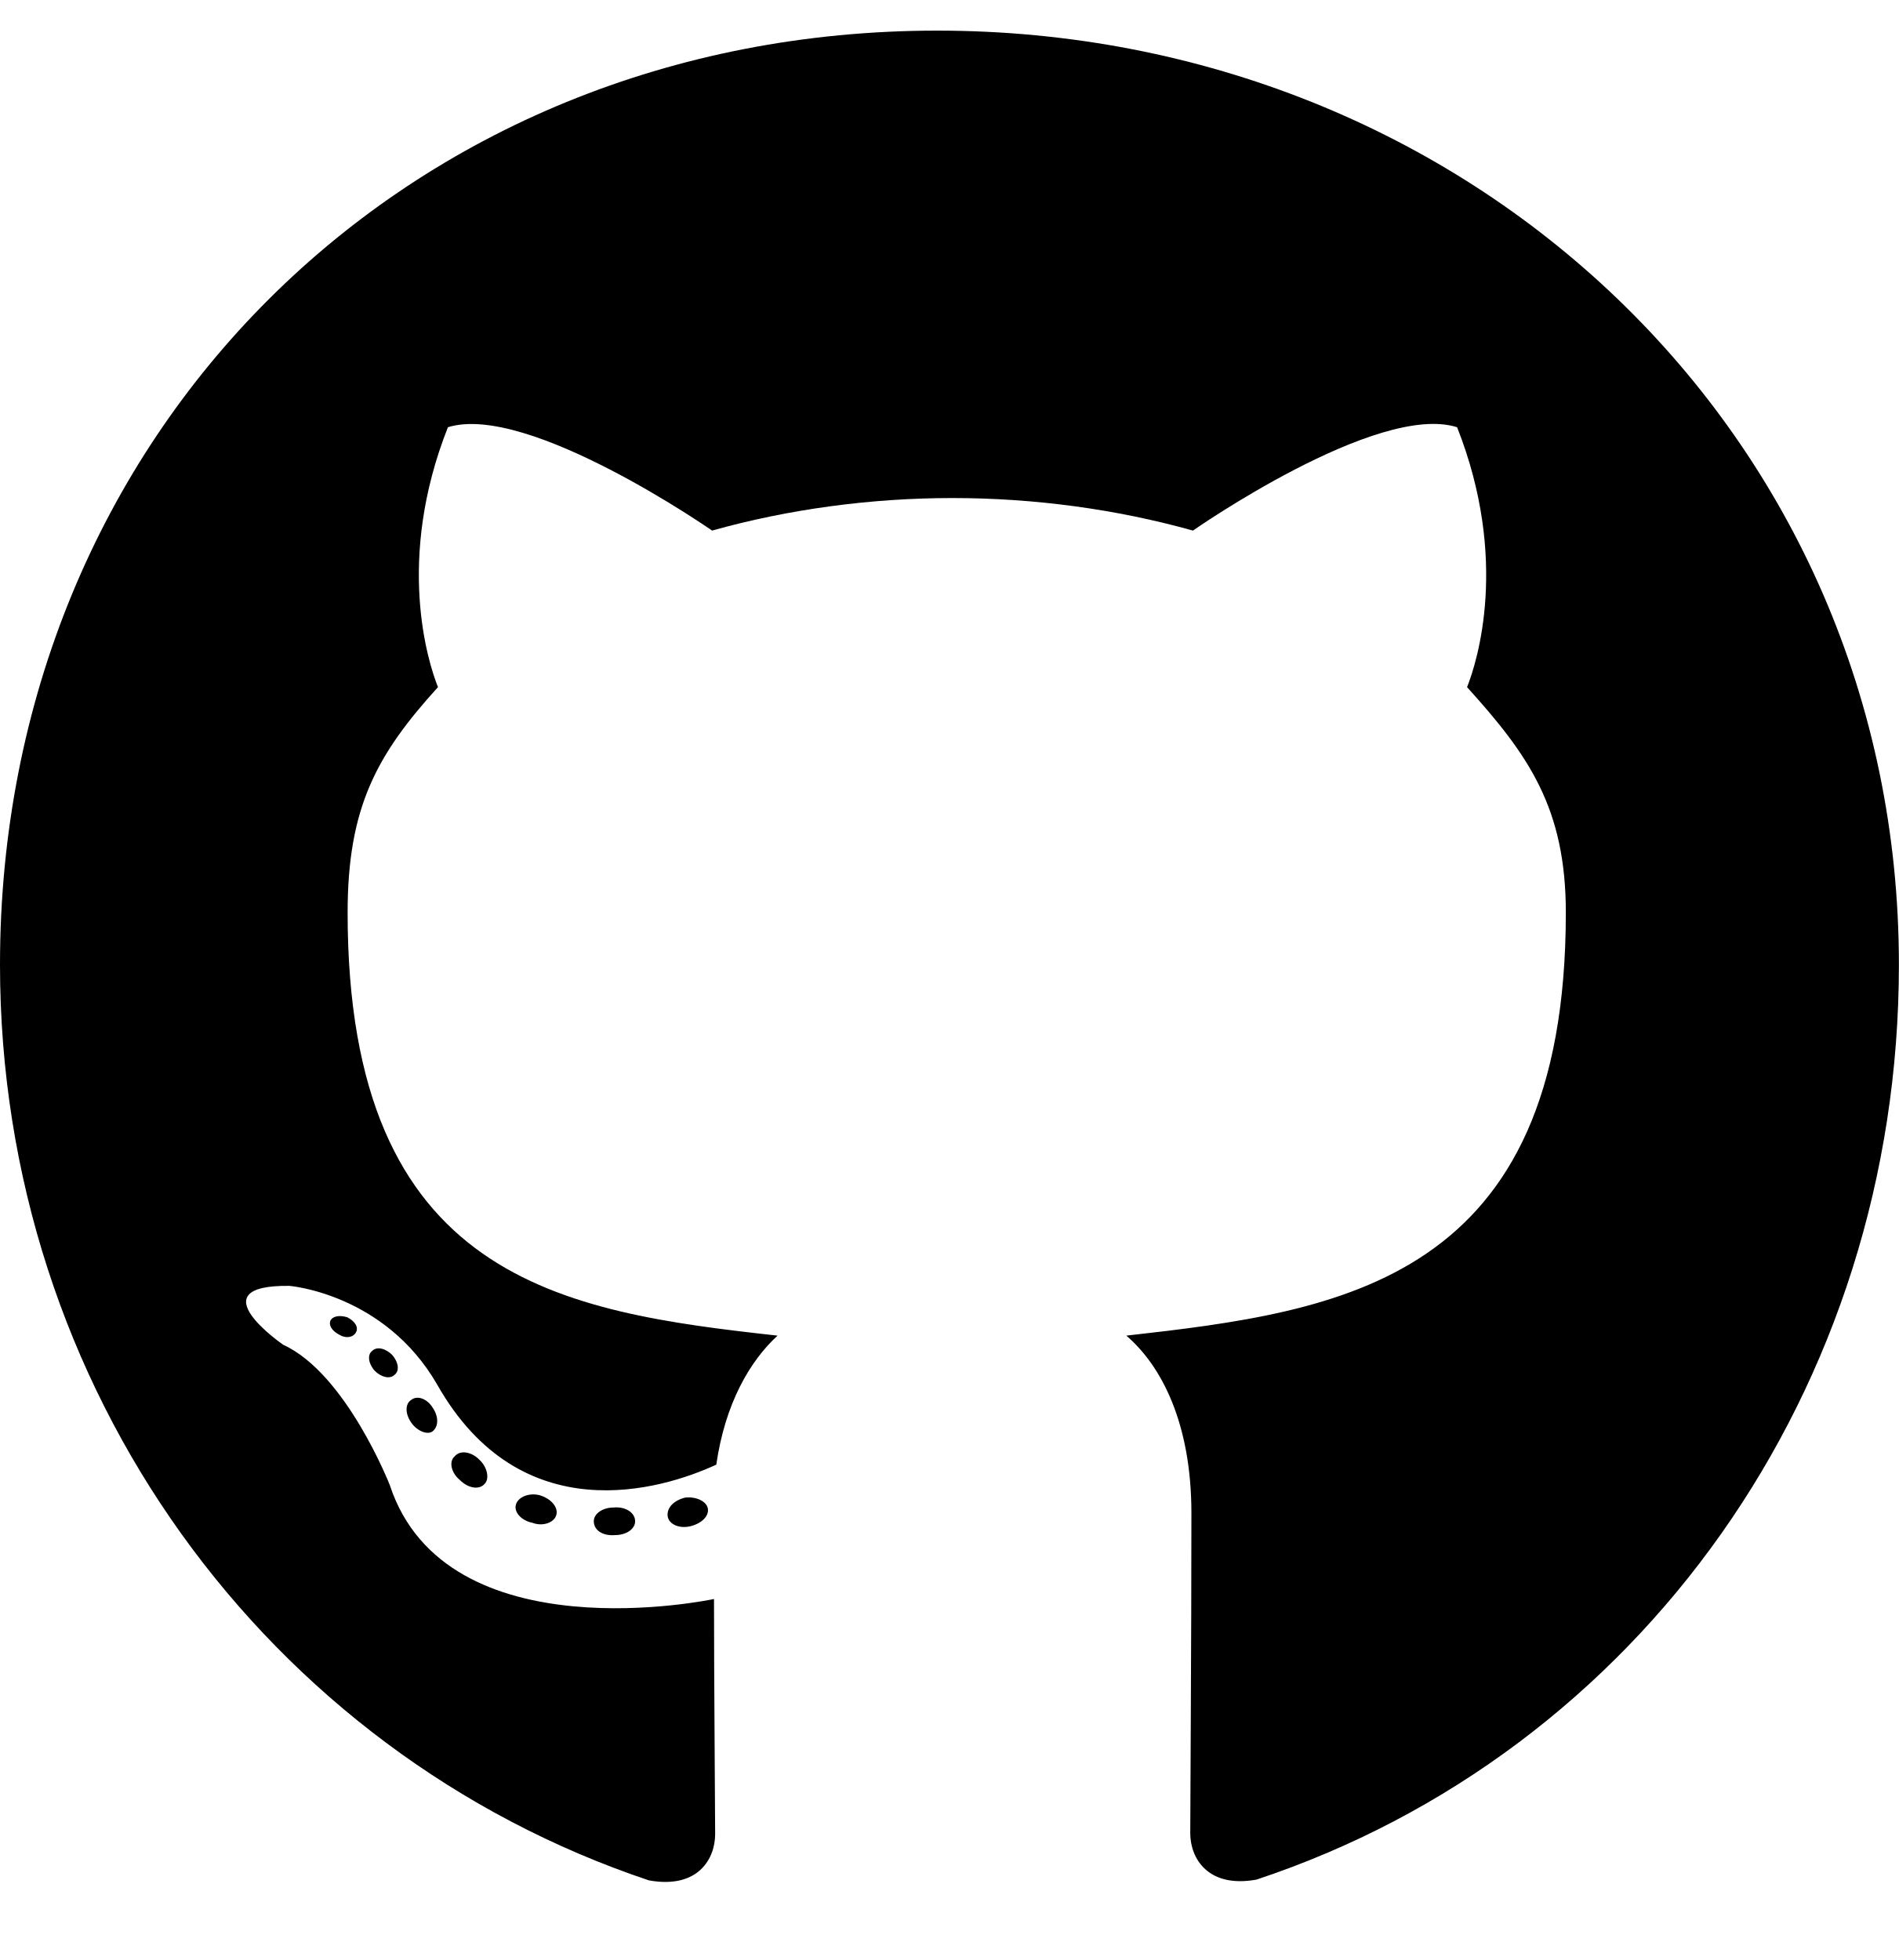
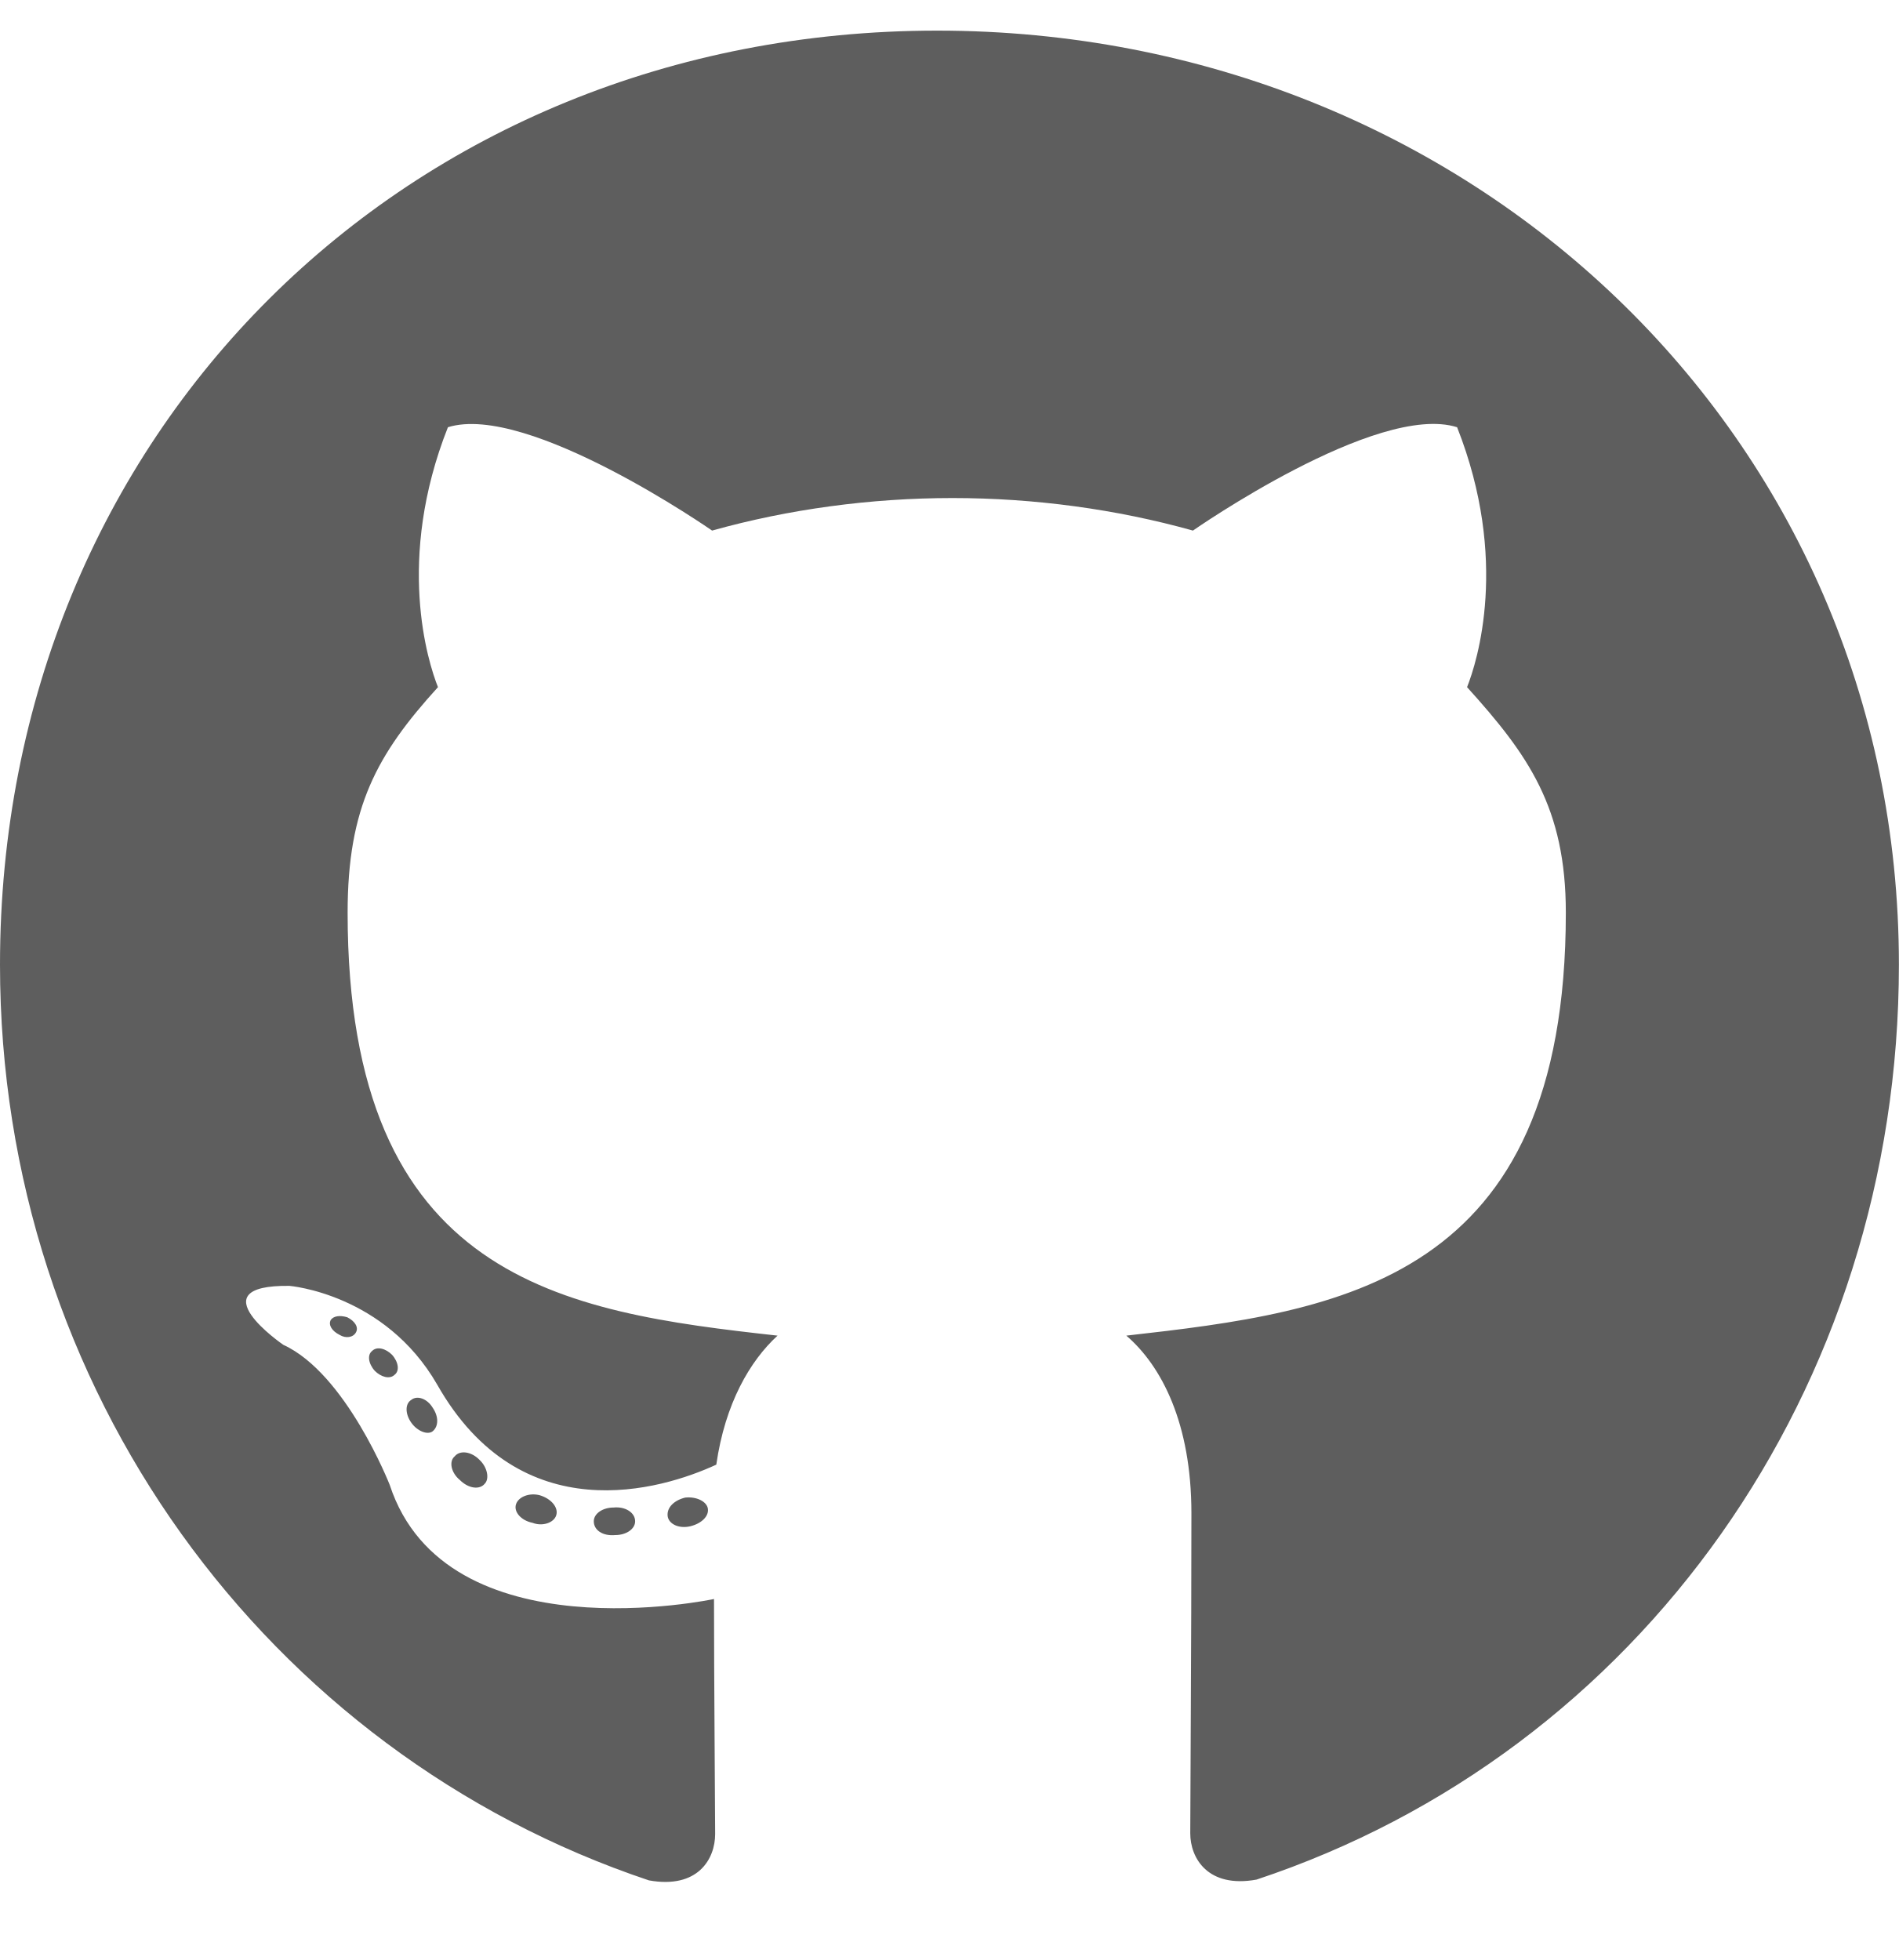
<svg xmlns="http://www.w3.org/2000/svg" viewBox="0 0 496 512">
-   <path d="M165.9 397.4c0 2-2.3 3.6-5.2 3.6-3.3.3-5.6-1.3-5.6-3.6 0-2 2.3-3.6 5.2-3.6 3-.3 5.6 1.3 5.6 3.6zm-31.1-4.5c-.7 2 1.3 4.3 4.3 4.9 2.6 1 5.6 0 6.2-2s-1.3-4.3-4.3-5.2c-2.6-.7-5.5.3-6.2 2.3zm44.2-1.7c-2.9.7-4.9 2.6-4.6 4.9.3 2 2.9 3.3 5.9 2.6 2.9-.7 4.9-2.6 4.6-4.6-.3-1.9-3-3.2-5.9-2.9zM244.8 8C106.1 8 0 113.3 0 252c0 110.9 69.8 205.8 169.5 239.2 12.8 2.3 17.3-5.6 17.3-12.1 0-6.2-.3-40.4-.3-61.4 0 0-70 15-84.7-29.8 0 0-11.4-29.1-27.8-36.6 0 0-22.9-15.7 1.6-15.4 0 0 24.9 2 38.6 25.8 21.9 38.6 58.6 27.5 72.9 20.9 2.3-16 8.8-27.1 16-33.7-55.9-6.2-112.3-14.3-112.3-110.5 0-27.5 7.6-41.3 23.6-58.9-2.6-6.5-11.1-33.3 2.6-67.9 20.9-6.5 69 27 69 27 20-5.6 41.5-8.5 62.8-8.5s42.8 2.9 62.8 8.5c0 0 48.1-33.6 69-27 13.7 34.7 5.2 61.4 2.6 67.9 16 17.7 25.8 31.5 25.8 58.9 0 96.5-58.9 104.2-114.8 110.5 9.2 7.9 17 22.9 17 46.4 0 33.7-.3 75.4-.3 83.6 0 6.5 4.6 14.4 17.3 12.1C428.2 457.8 496 362.9 496 252 496 113.3 383.5 8 244.8 8zM97.2 352.9c-1.3 1-1 3.3.7 5.2 1.6 1.6 3.9 2.3 5.2 1 1.3-1 1-3.3-.7-5.2-1.6-1.6-3.9-2.3-5.2-1zm-10.8-8.1c-.7 1.3.3 2.9 2.3 3.9 1.6 1 3.6.7 4.3-.7.7-1.3-.3-2.9-2.3-3.9-2-.6-3.6-.3-4.3.7zm32.4 35.6c-1.6 1.3-1 4.3 1.3 6.2 2.3 2.3 5.2 2.6 6.5 1 1.3-1.3.7-4.3-1.3-6.2-2.2-2.3-5.2-2.6-6.5-1zm-11.4-14.7c-1.6 1-1.6 3.6 0 5.9 1.6 2.3 4.3 3.3 5.6 2.3 1.6-1.3 1.6-3.9 0-6.2-1.4-2.3-4-3.3-5.6-2z" />
+   <path fill="#5e5e5e" d="M165.9 397.4c0 2-2.3 3.6-5.2 3.6-3.3.3-5.6-1.3-5.6-3.6 0-2 2.3-3.6 5.2-3.6 3-.3 5.6 1.3 5.6 3.6zm-31.1-4.5c-.7 2 1.3 4.3 4.3 4.9 2.6 1 5.6 0 6.2-2s-1.3-4.3-4.3-5.2c-2.6-.7-5.5.3-6.2 2.3zm44.2-1.7c-2.9.7-4.9 2.6-4.6 4.9.3 2 2.9 3.3 5.9 2.6 2.9-.7 4.9-2.6 4.6-4.6-.3-1.9-3-3.2-5.9-2.9zM244.8 8C106.1 8 0 113.3 0 252c0 110.9 69.8 205.8 169.5 239.2 12.8 2.3 17.3-5.6 17.3-12.1 0-6.2-.3-40.4-.3-61.4 0 0-70 15-84.7-29.8 0 0-11.4-29.1-27.8-36.6 0 0-22.9-15.7 1.6-15.4 0 0 24.9 2 38.6 25.8 21.9 38.6 58.6 27.5 72.9 20.9 2.3-16 8.8-27.1 16-33.7-55.9-6.2-112.3-14.3-112.3-110.5 0-27.5 7.6-41.3 23.6-58.9-2.6-6.5-11.1-33.3 2.6-67.9 20.9-6.5 69 27 69 27 20-5.6 41.5-8.5 62.8-8.5s42.8 2.9 62.8 8.5c0 0 48.1-33.6 69-27 13.7 34.7 5.2 61.4 2.6 67.9 16 17.7 25.8 31.5 25.8 58.9 0 96.5-58.9 104.2-114.8 110.5 9.2 7.9 17 22.9 17 46.4 0 33.7-.3 75.4-.3 83.6 0 6.5 4.6 14.4 17.3 12.1C428.2 457.8 496 362.9 496 252 496 113.3 383.5 8 244.8 8zM97.2 352.9c-1.3 1-1 3.3.7 5.2 1.6 1.6 3.9 2.3 5.2 1 1.3-1 1-3.3-.7-5.2-1.6-1.6-3.9-2.3-5.2-1zm-10.8-8.1c-.7 1.3.3 2.9 2.3 3.9 1.6 1 3.6.7 4.3-.7.7-1.3-.3-2.9-2.3-3.9-2-.6-3.6-.3-4.3.7zm32.4 35.6c-1.6 1.3-1 4.3 1.3 6.2 2.3 2.3 5.2 2.6 6.5 1 1.3-1.3.7-4.3-1.3-6.2-2.2-2.3-5.2-2.6-6.5-1zm-11.4-14.7c-1.6 1-1.6 3.6 0 5.9 1.6 2.3 4.3 3.3 5.6 2.3 1.6-1.3 1.6-3.9 0-6.2-1.4-2.3-4-3.3-5.6-2z" />
</svg>
